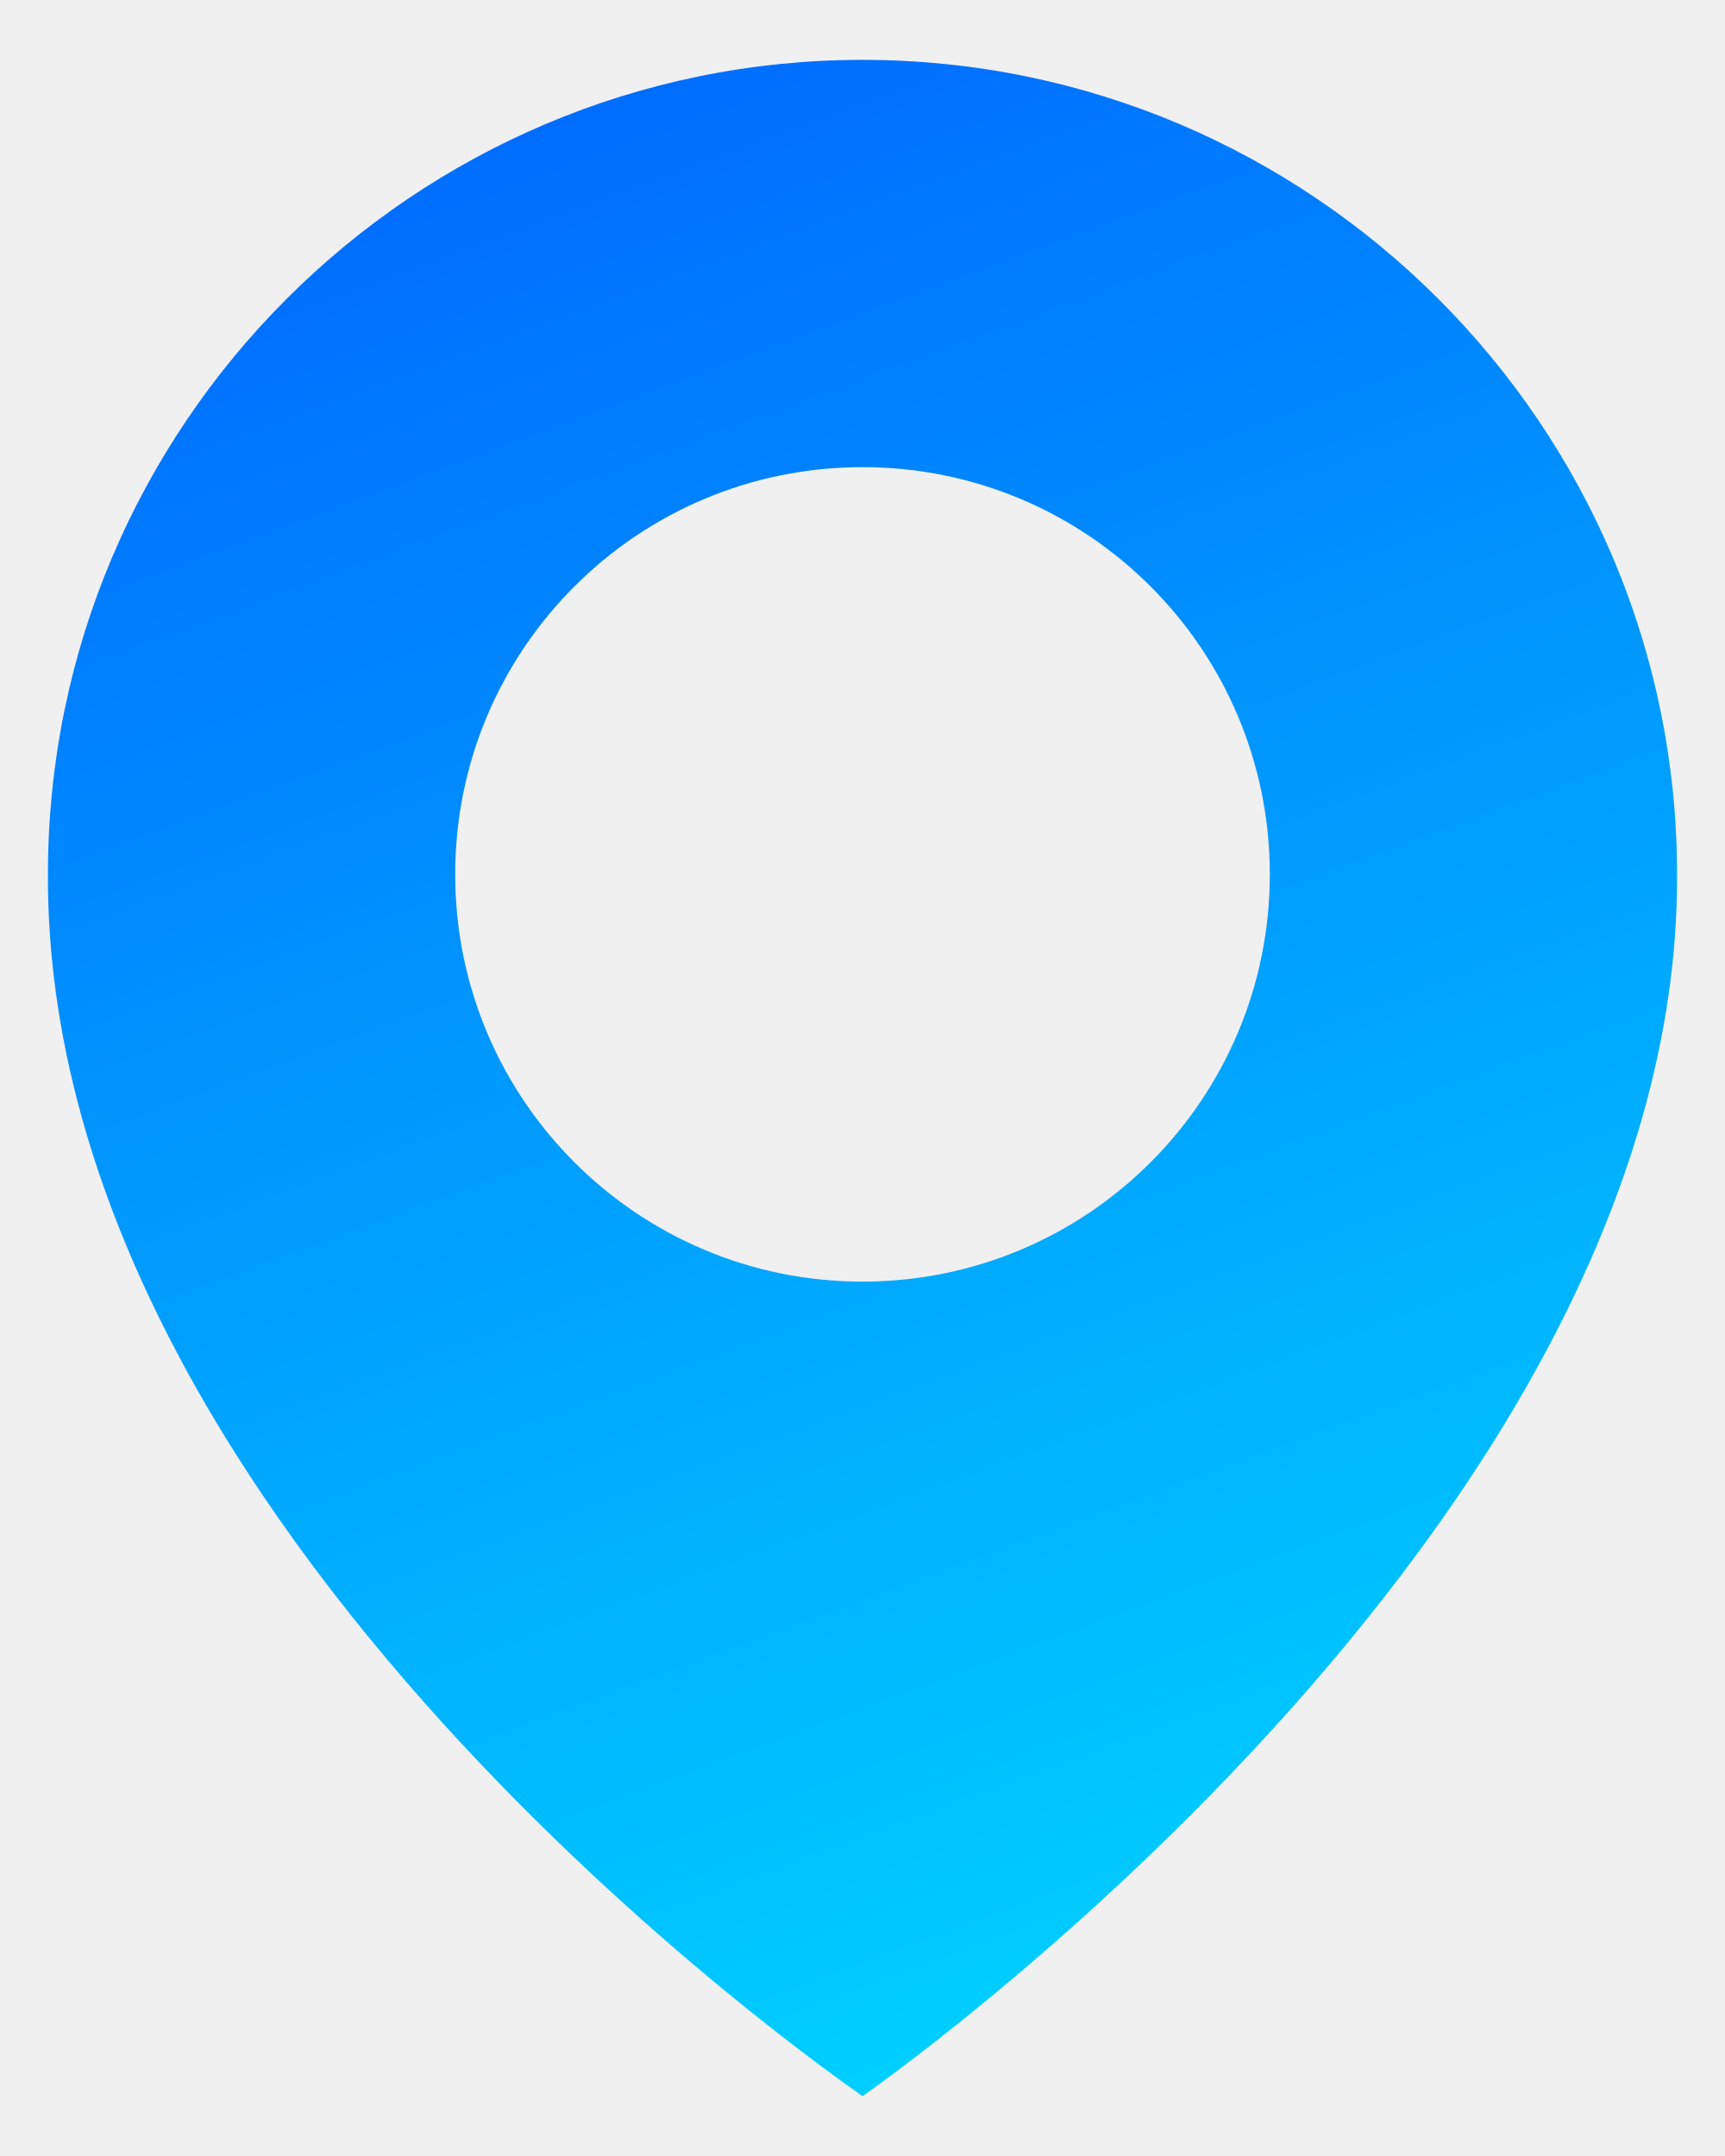
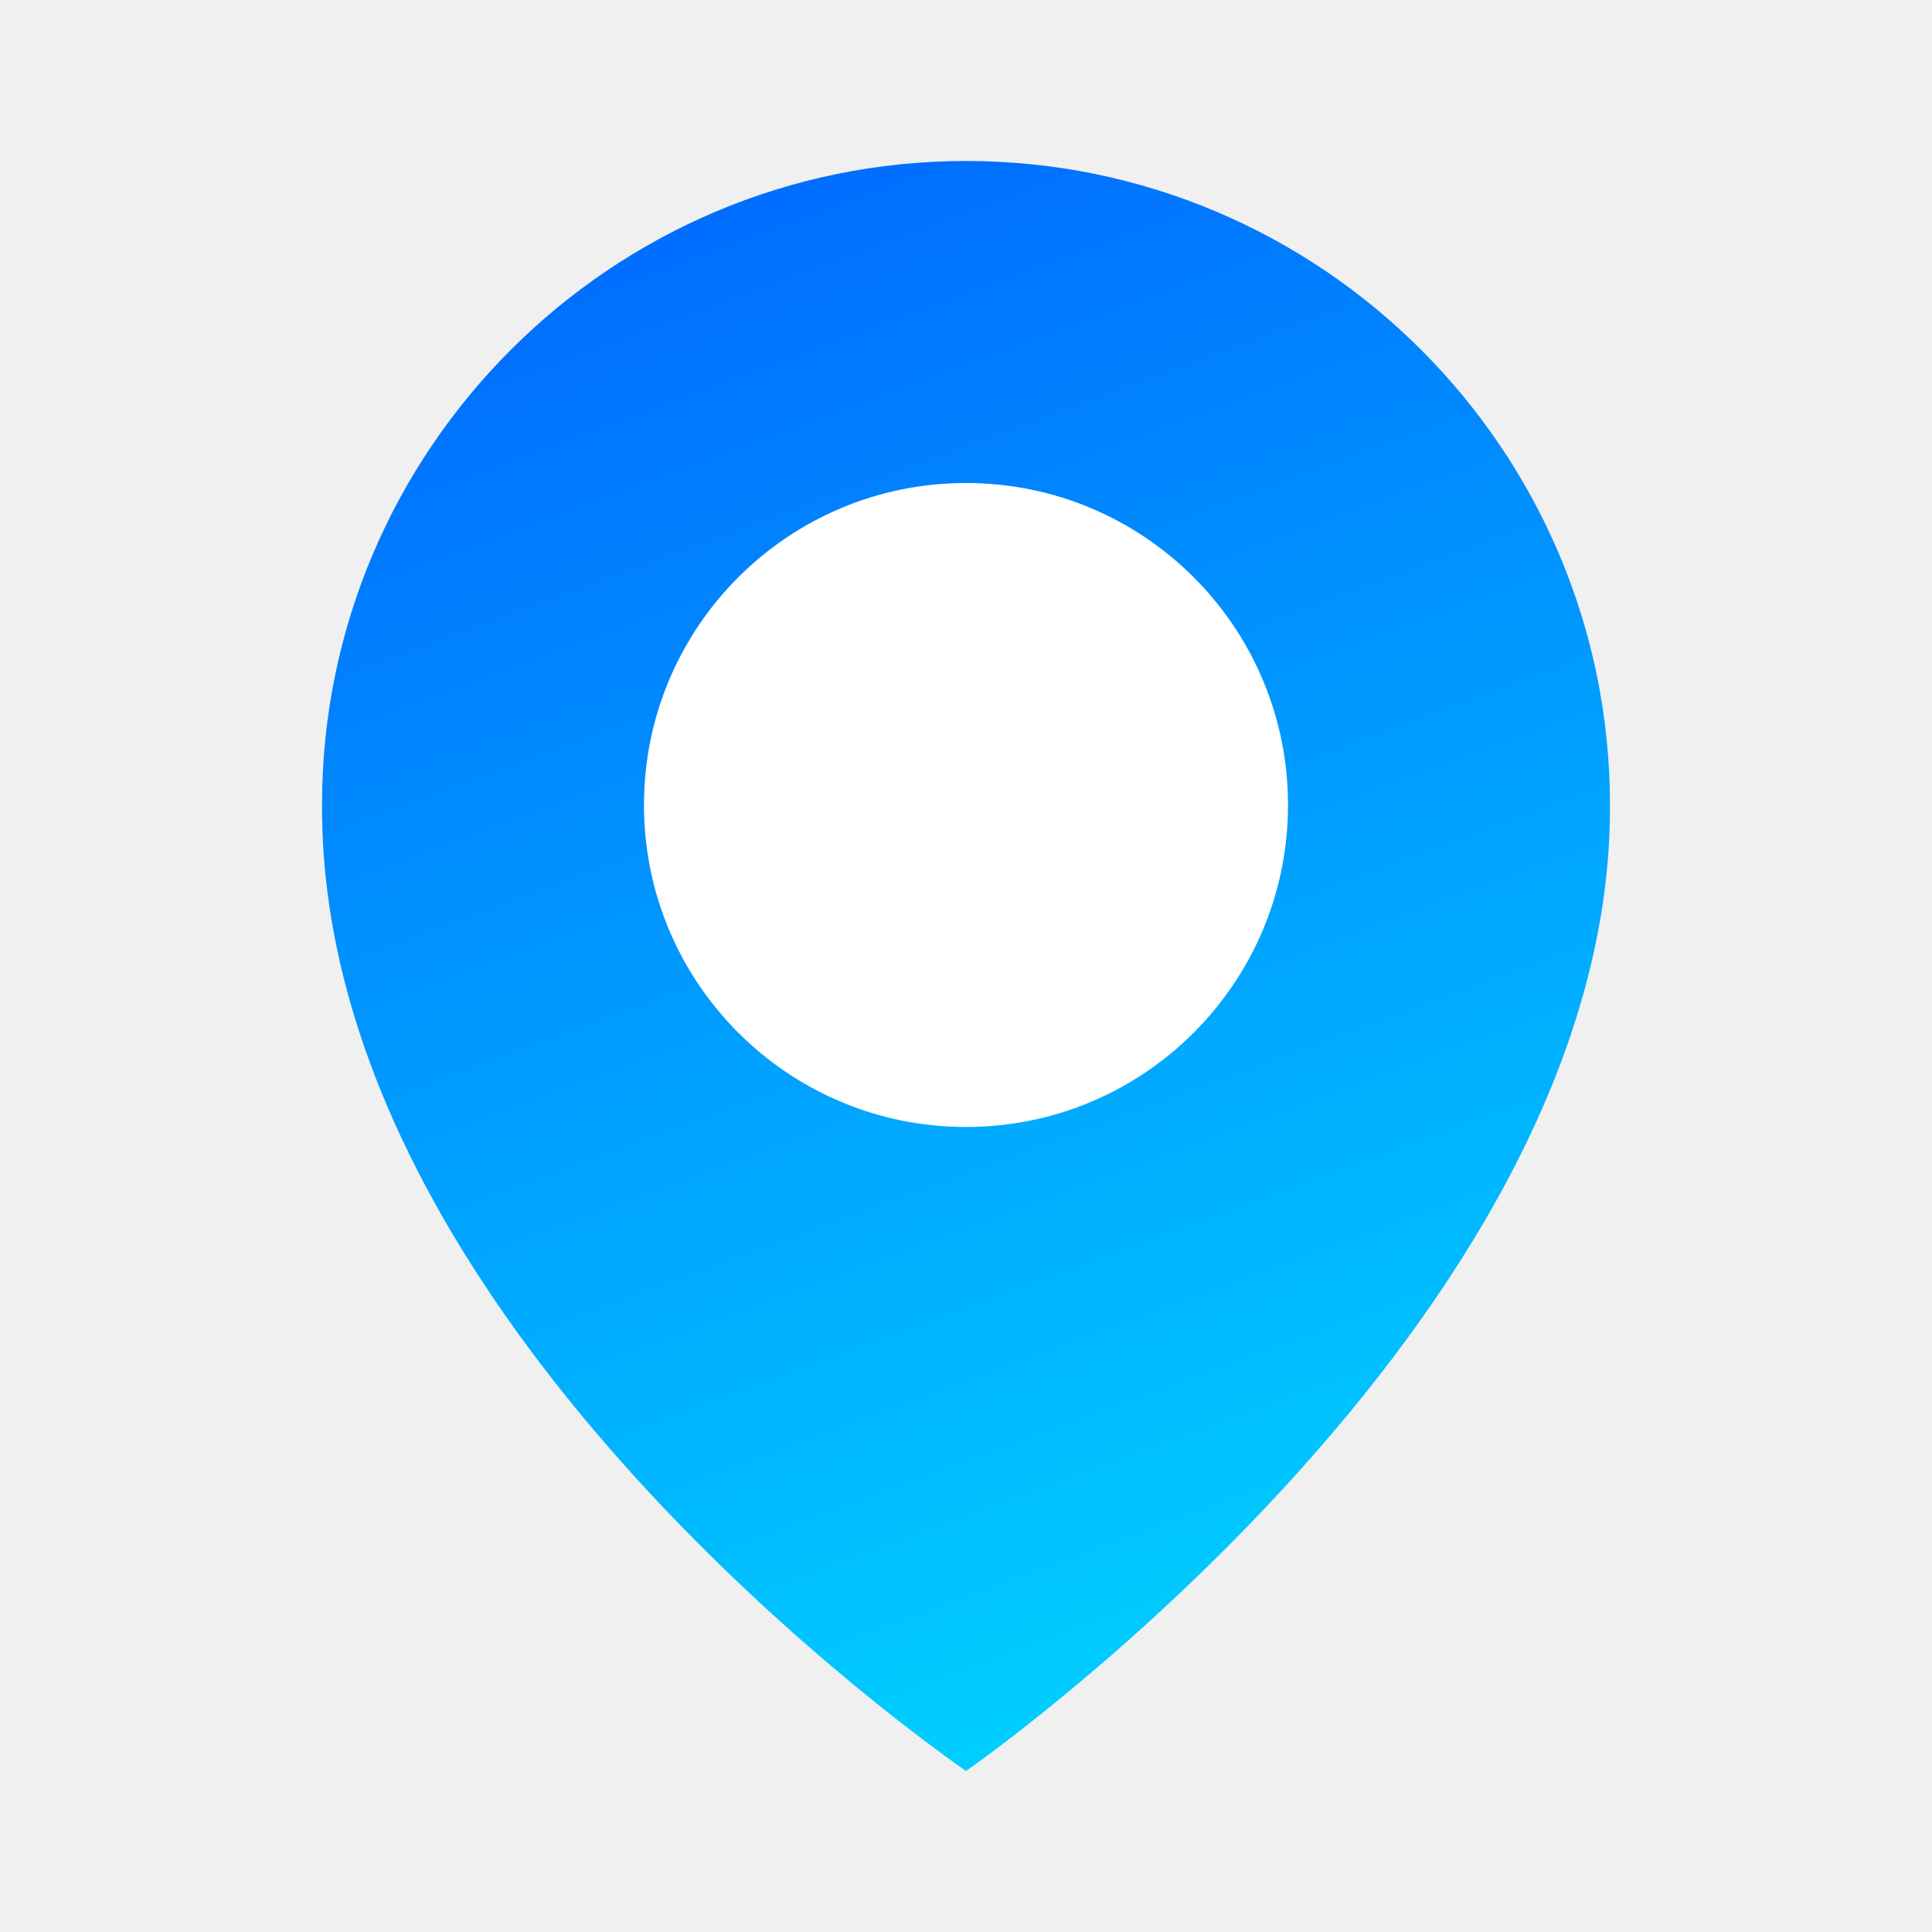
- <svg xmlns="http://www.w3.org/2000/svg" width="24" height="30" viewBox="0 0 24 30" fill="none">
-   <path d="M12 0.833C5.751 0.833 0.667 5.918 0.667 12.16C0.626 21.29 11.569 28.861 12 29.167C12 29.167 23.374 21.29 23.333 12.167C23.333 5.918 18.249 0.833 12 0.833ZM12 17.833C8.869 17.833 6.333 15.297 6.333 12.167C6.333 9.036 8.869 6.5 12 6.5C15.131 6.5 17.667 9.036 17.667 12.167C17.667 15.297 15.131 17.833 12 17.833Z" fill="url(#paint0_linear_468_364)" />
+ <svg xmlns="http://www.w3.org/2000/svg" width="34" height="34" viewBox="0 0 34 34" fill="none">
+   <circle cx="16.5" cy="14.5" r="7.5" fill="white" />
+   <path d="M17 2.833C10.751 2.833 5.667 7.918 5.667 14.16C5.626 23.29 16.569 30.861 17 31.167C17 31.167 28.374 23.29 28.333 14.167C28.333 7.918 23.249 2.833 17 2.833ZM17 19.833C13.869 19.833 11.333 17.297 11.333 14.167C11.333 11.036 13.869 8.5 17 8.5C20.131 8.5 22.667 11.036 22.667 14.167C22.667 17.297 20.131 19.833 17 19.833Z" fill="url(#paint0_linear_837_102)" />
  <defs>
-     <linearGradient id="paint0_linear_468_364" x1="-4.227" y1="-9.727" x2="12" y2="34.318" gradientUnits="userSpaceOnUse">
+     <linearGradient id="paint0_linear_837_102" x1="0.773" y1="-7.727" x2="17" y2="36.318" gradientUnits="userSpaceOnUse">
      <stop stop-color="#0038FF" />
      <stop offset="1" stop-color="#00E0FF" />
    </linearGradient>
  </defs>
</svg>
